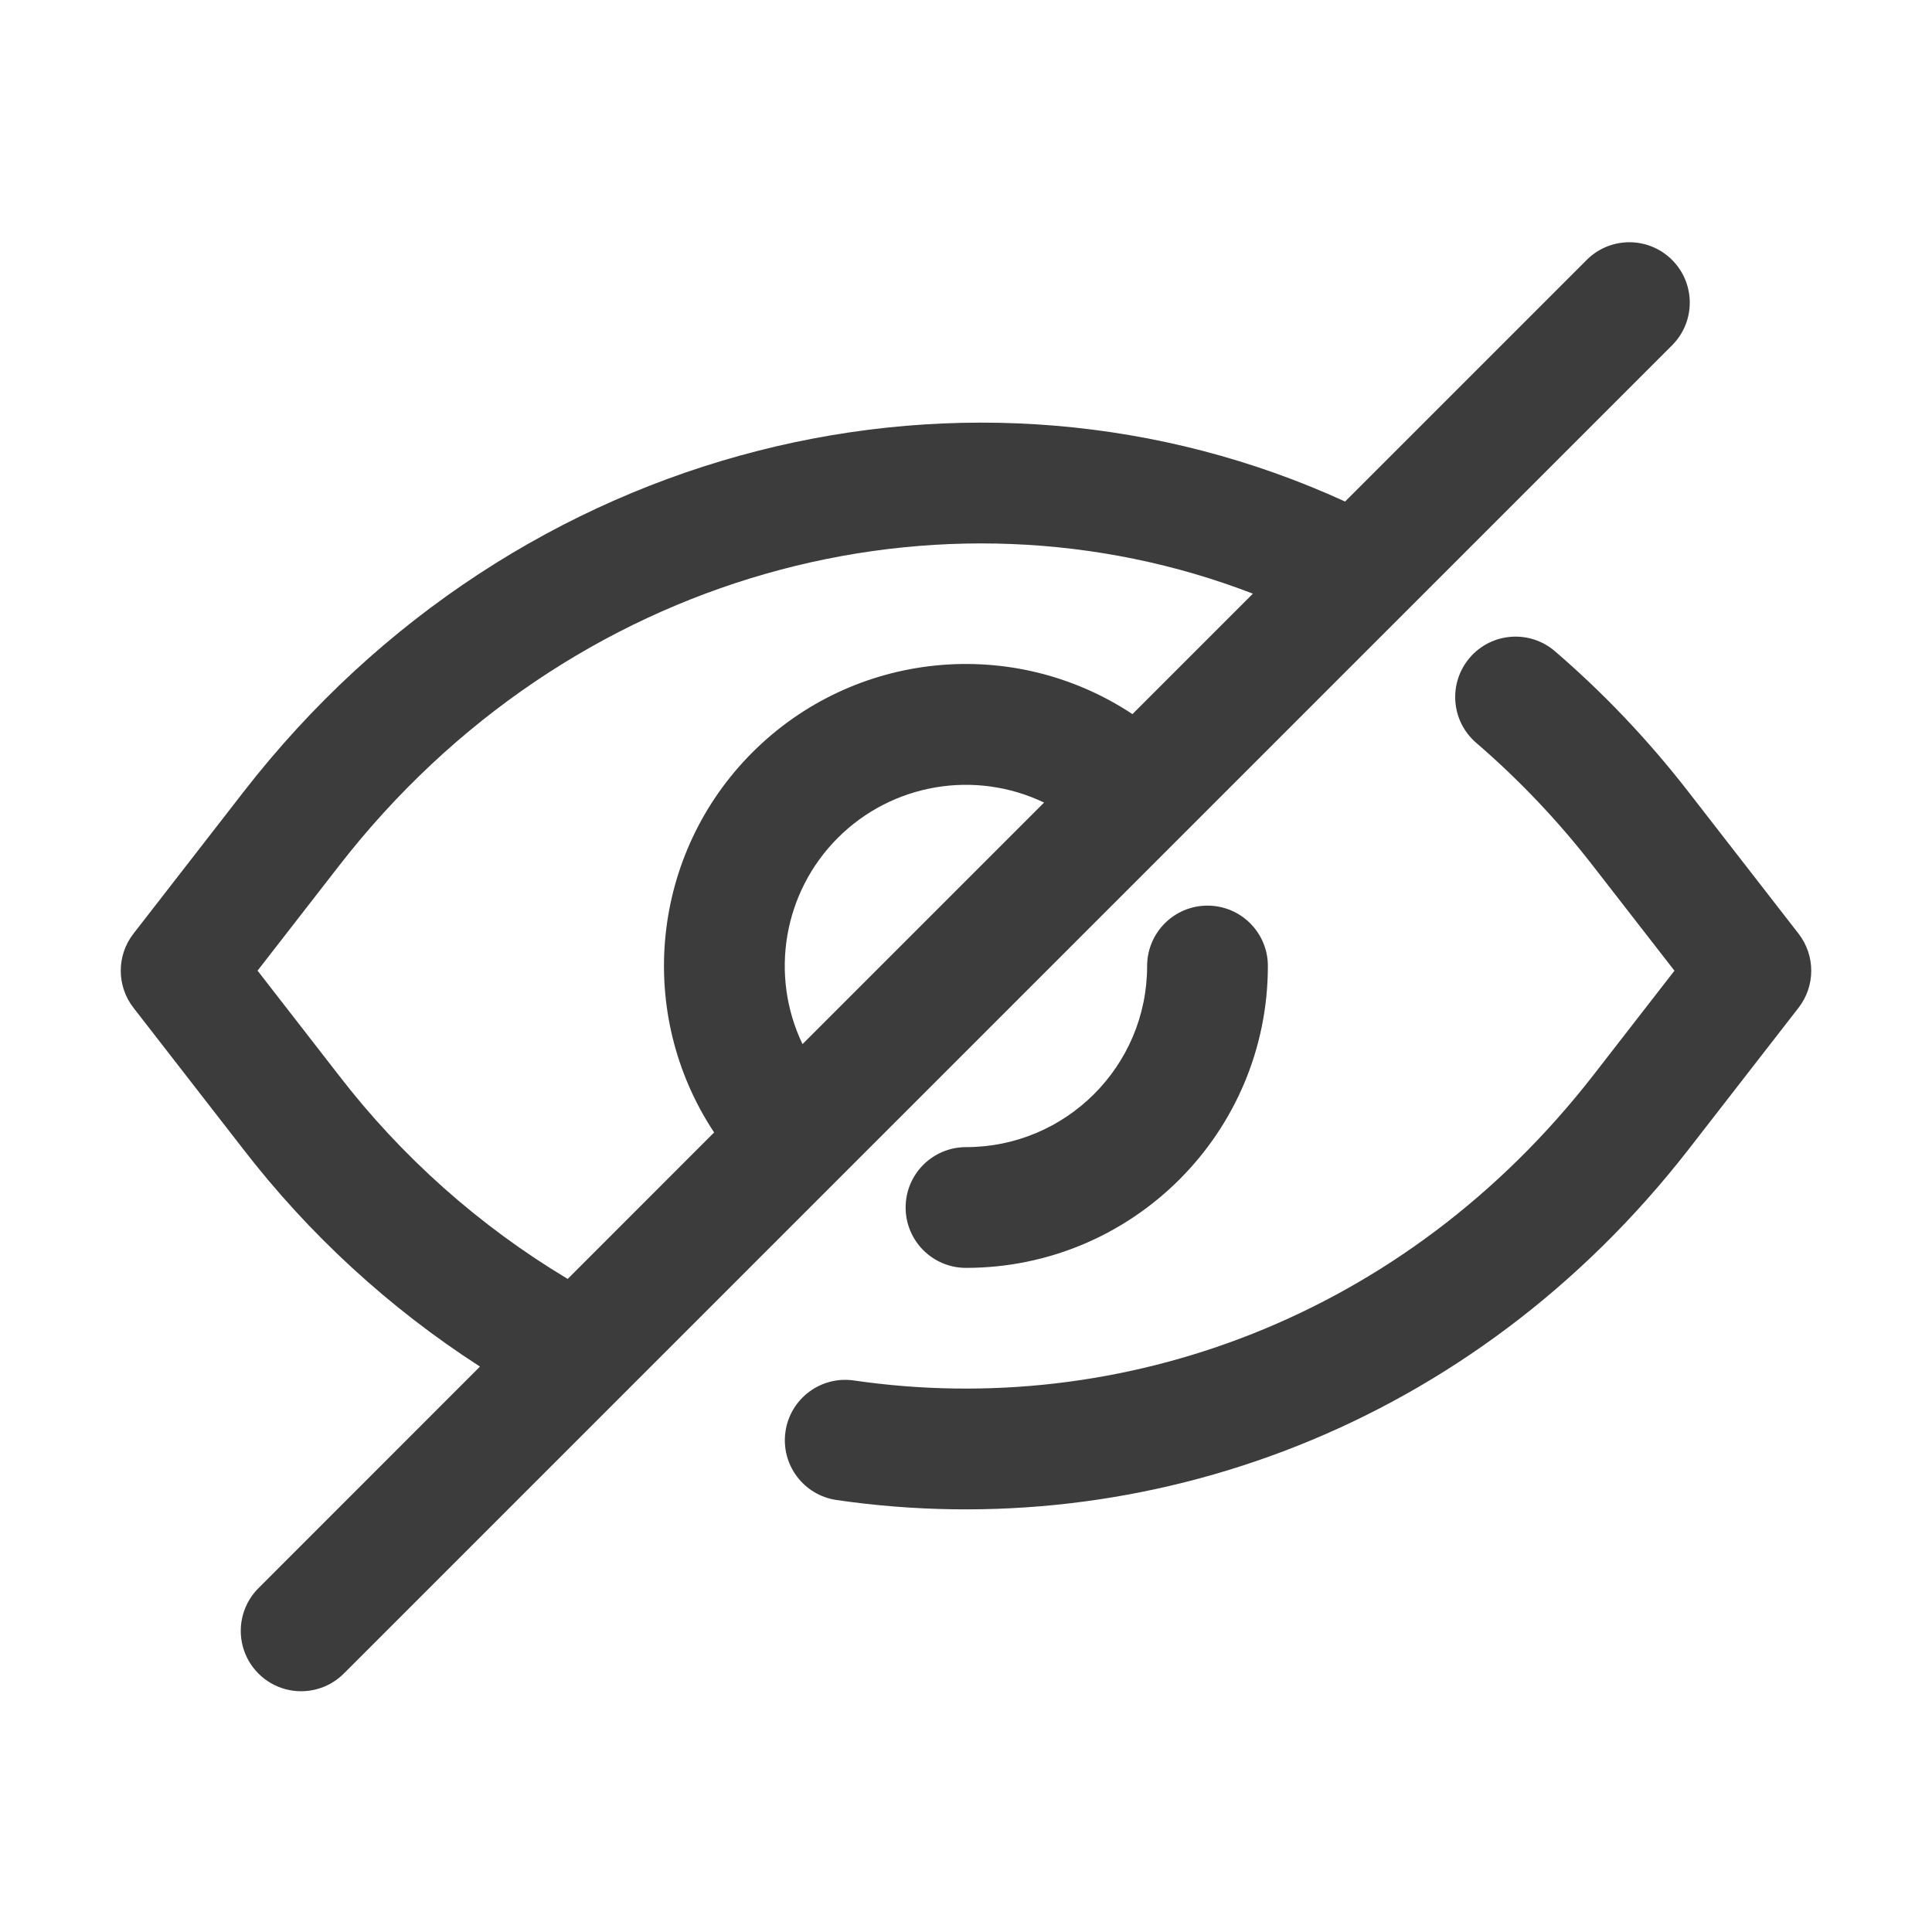
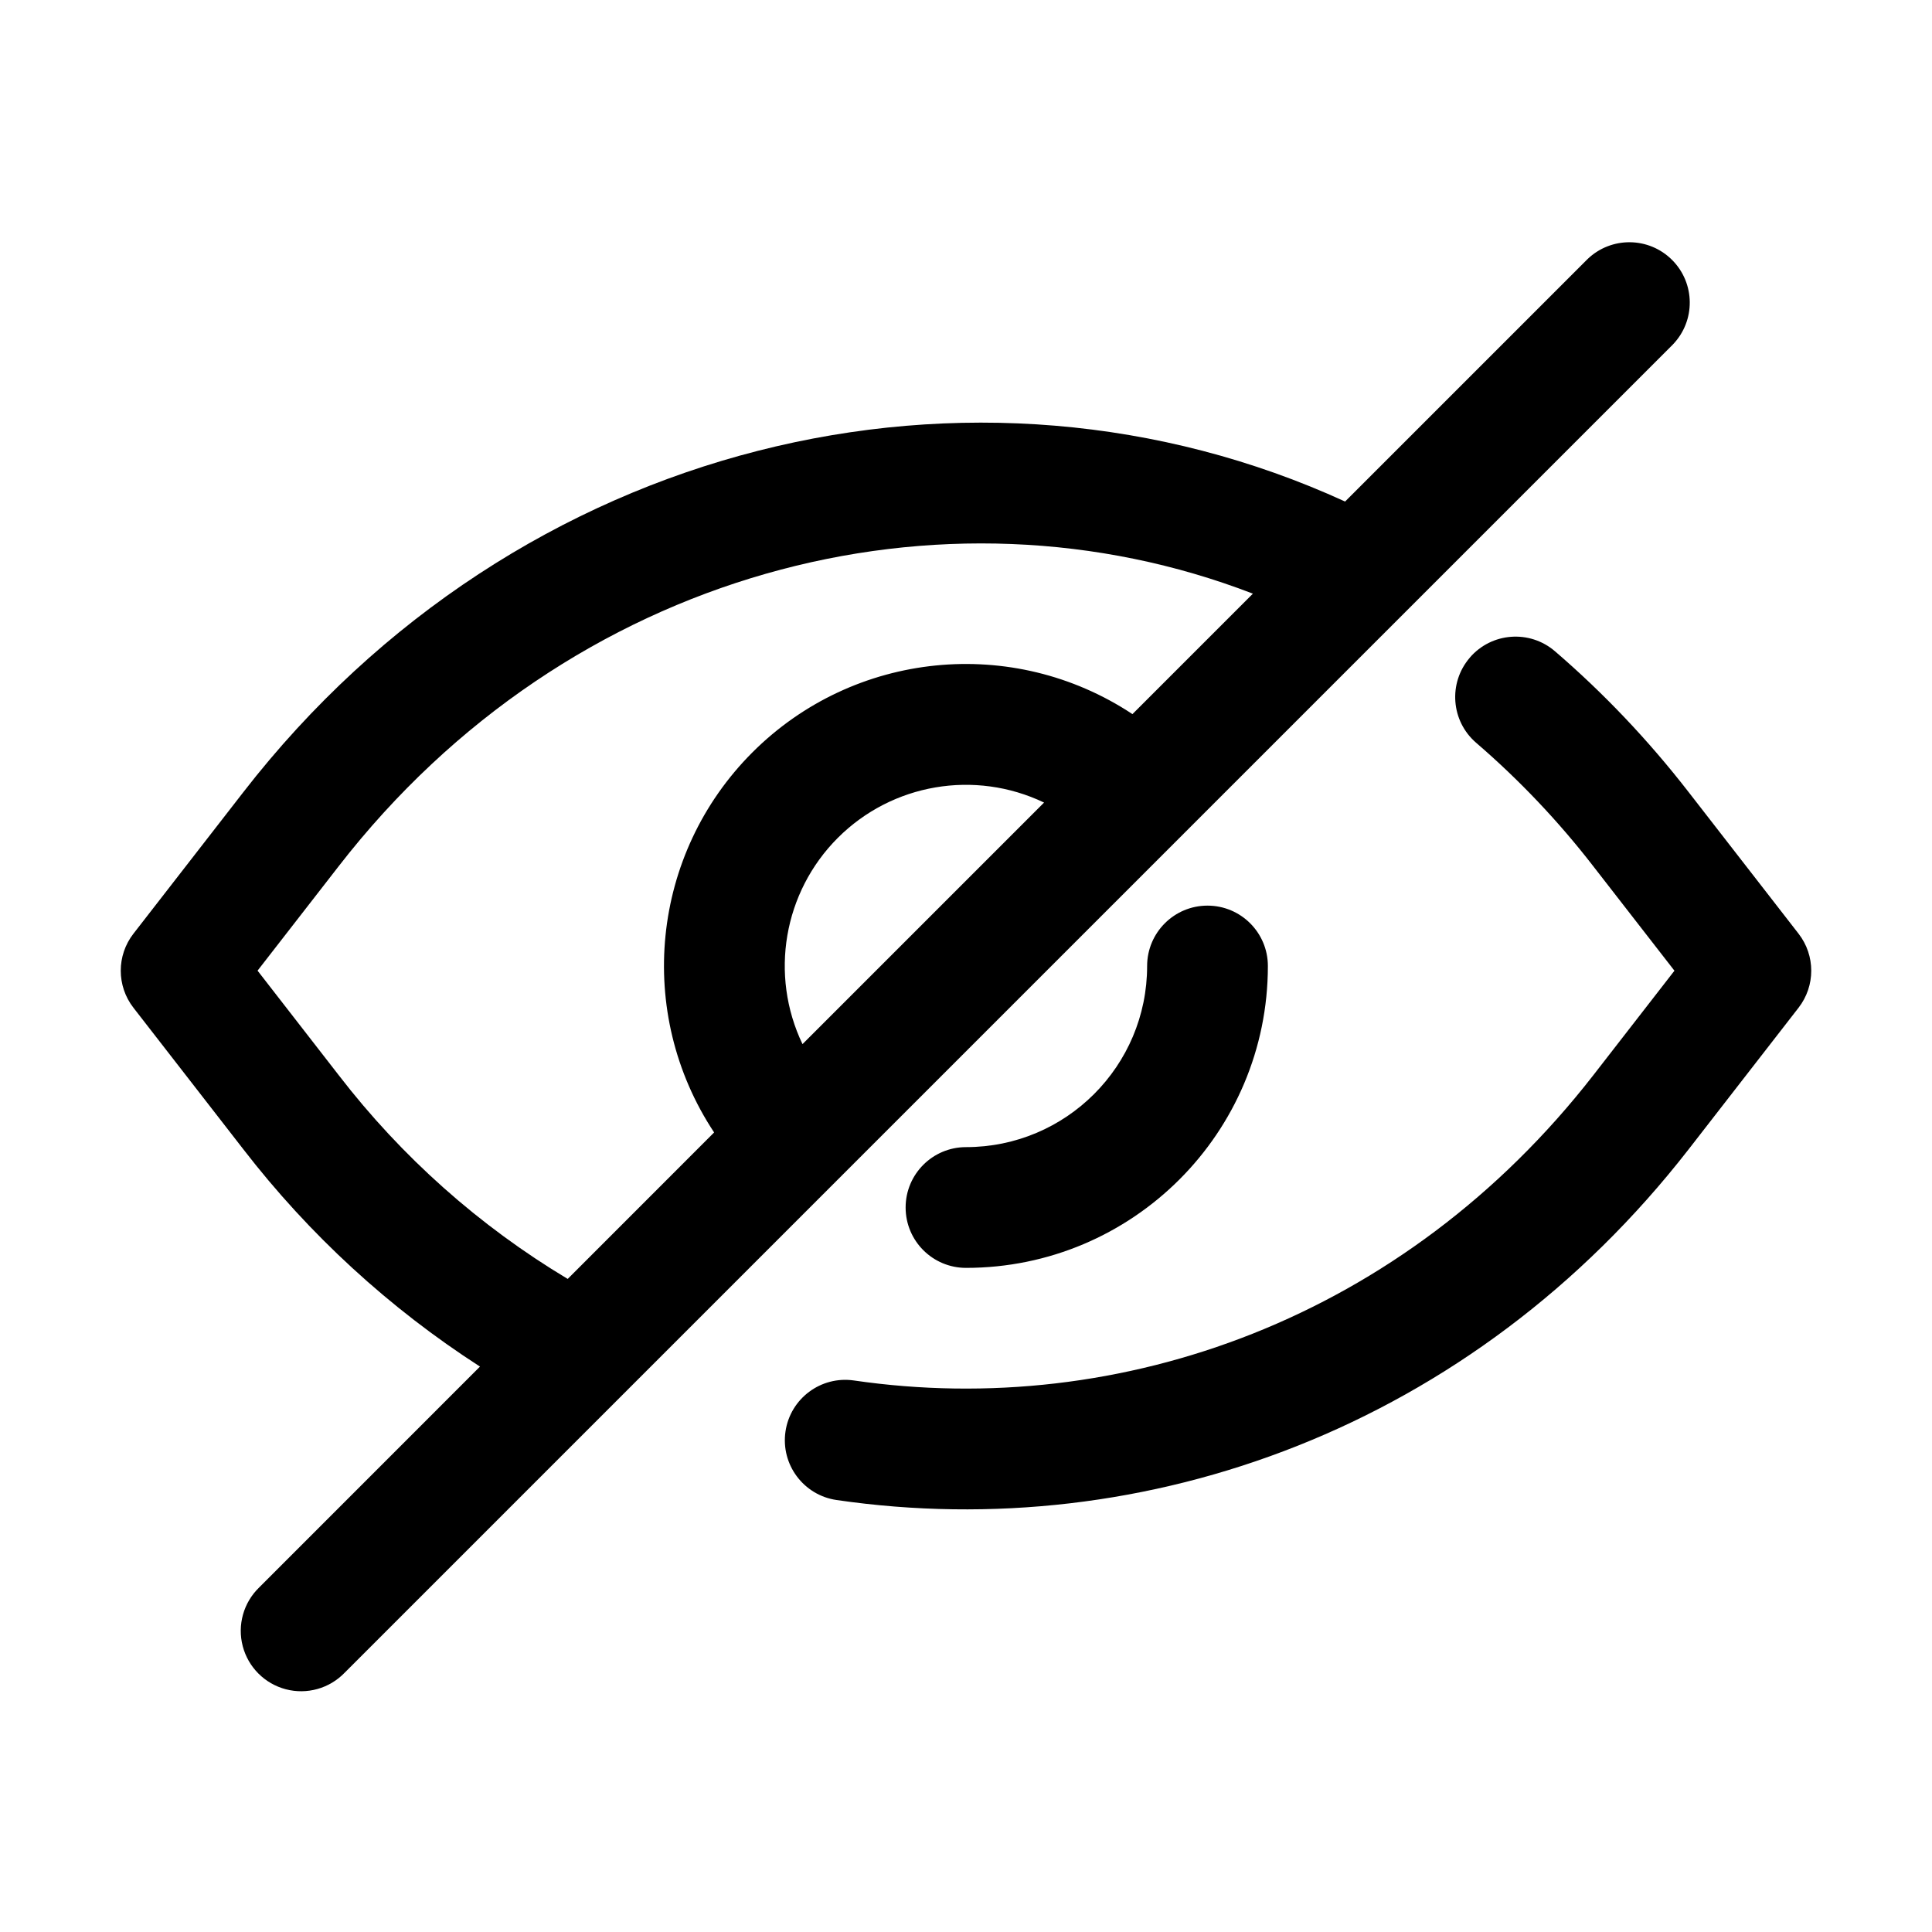
- <svg xmlns="http://www.w3.org/2000/svg" width="32" height="32" fill="none" viewBox="0 0 32 32">
-   <path fill="#3D3C3C" fill-rule="evenodd" d="M4.293 26.293a1 1 0 1 0 1.414 1.414l22-22a1 1 0 0 0-1.414-1.414l-4.014 4.014C16.144 5.497 8.567 7.271 4.03 13.121l-1.82 2.344a1 1 0 0 0 0 1.226l1.82 2.344a15.683 15.683 0 0 0 3.92 3.6l-3.657 3.658Zm5.11-5.11 2.425-2.426a5 5 0 0 1 6.929-6.929l1.995-1.995C15.616 7.851 9.424 9.43 5.61 14.347l-1.344 1.73 1.344 1.731a13.622 13.622 0 0 0 3.793 3.375Zm7.89-7.89a3 3 0 0 0-4.001 4.001l4.002-4.002Zm7.051-2.4a1 1 0 0 1 1.41-.107c.796.684 1.54 1.463 2.216 2.335l1.82 2.344a1 1 0 0 1 0 1.226l-1.82 2.344c-3.583 4.607-8.99 6.556-14.114 5.81a1 1 0 0 1 .288-1.98c4.425.645 9.113-1.029 12.247-5.057l1.343-1.73-1.344-1.73a13.994 13.994 0 0 0-1.939-2.044 1 1 0 0 1-.107-1.41ZM20 15a1 1 0 0 1 1 1 5 5 0 0 1-5 5 1 1 0 1 1 0-2 3 3 0 0 0 3-3 1 1 0 0 1 1-1Z" clip-rule="evenodd" />
+ <svg xmlns="http://www.w3.org/2000/svg" width="32" height="32" fill="currentColor" viewBox="0 0 32 32">
+   <path fill-rule="evenodd" d="M4.293 26.293a1 1 0 1 0 1.414 1.414l22-22a1 1 0 0 0-1.414-1.414l-4.014 4.014C16.144 5.497 8.567 7.271 4.03 13.121l-1.82 2.344a1 1 0 0 0 0 1.226l1.82 2.344a15.683 15.683 0 0 0 3.92 3.6l-3.657 3.658Zm5.11-5.11 2.425-2.426a5 5 0 0 1 6.929-6.929l1.995-1.995C15.616 7.851 9.424 9.43 5.61 14.347l-1.344 1.73 1.344 1.731a13.622 13.622 0 0 0 3.793 3.375Zm7.89-7.89a3 3 0 0 0-4.001 4.001l4.002-4.002Zm7.051-2.4a1 1 0 0 1 1.41-.107c.796.684 1.54 1.463 2.216 2.335l1.82 2.344a1 1 0 0 1 0 1.226l-1.82 2.344c-3.583 4.607-8.99 6.556-14.114 5.81a1 1 0 0 1 .288-1.98c4.425.645 9.113-1.029 12.247-5.057l1.343-1.73-1.344-1.73a13.994 13.994 0 0 0-1.939-2.044 1 1 0 0 1-.107-1.41ZM20 15a1 1 0 0 1 1 1 5 5 0 0 1-5 5 1 1 0 1 1 0-2 3 3 0 0 0 3-3 1 1 0 0 1 1-1Z" clip-rule="evenodd" />
</svg>
